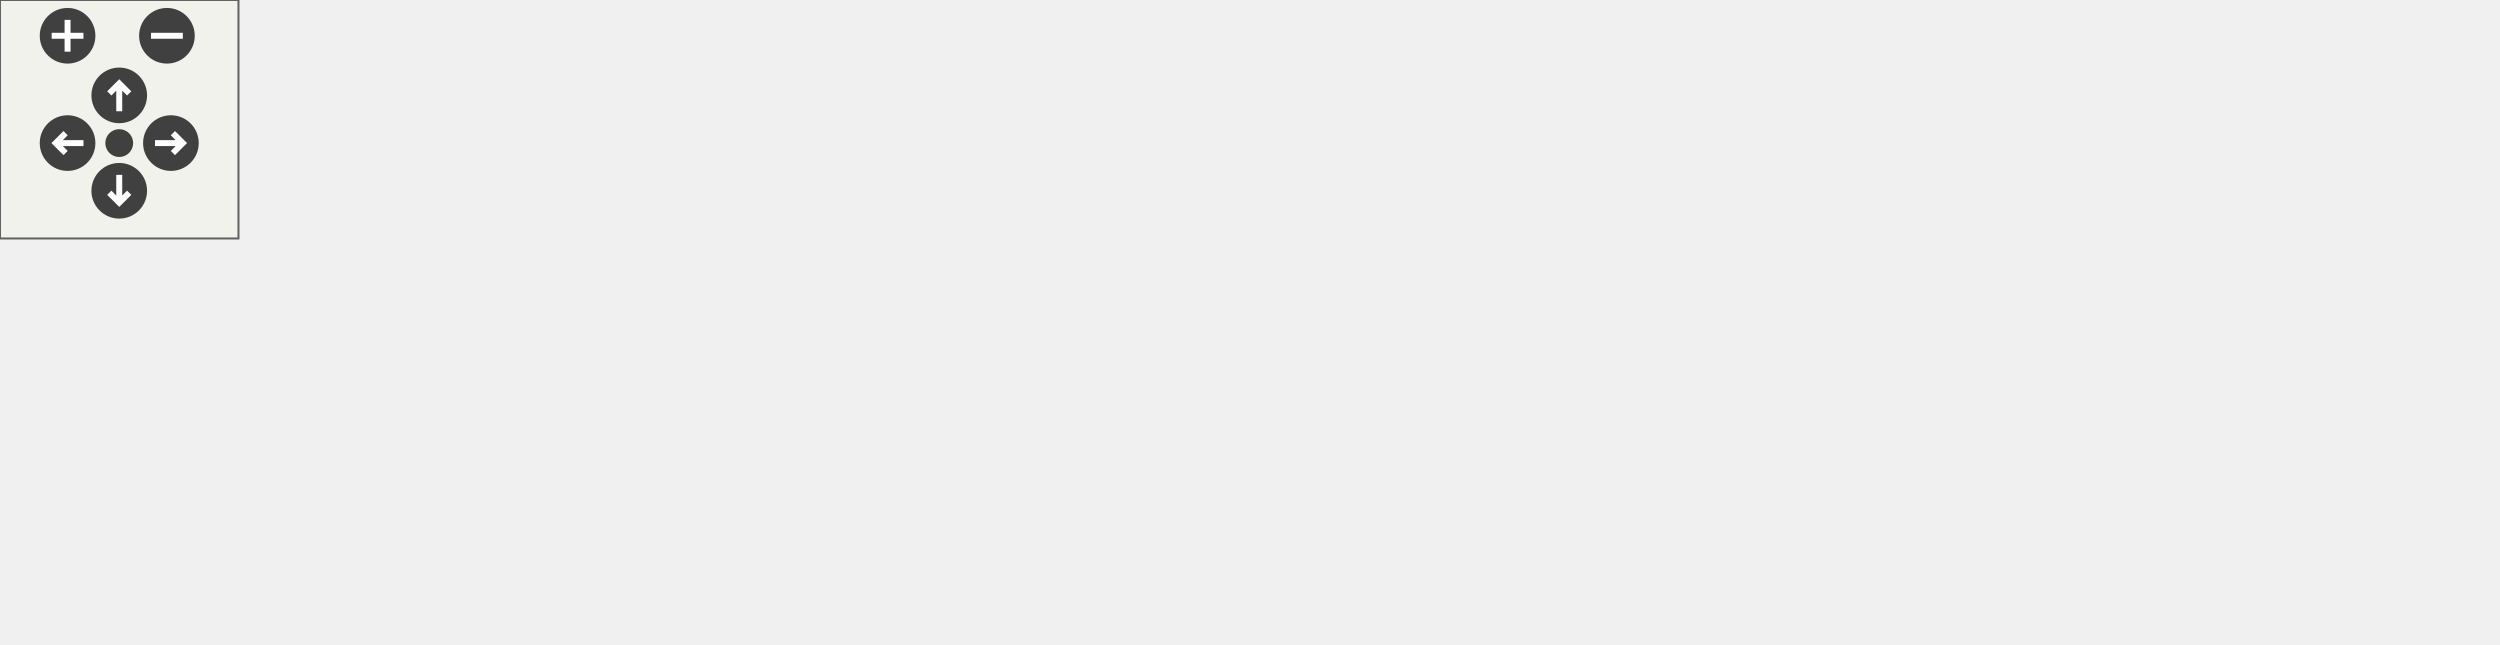
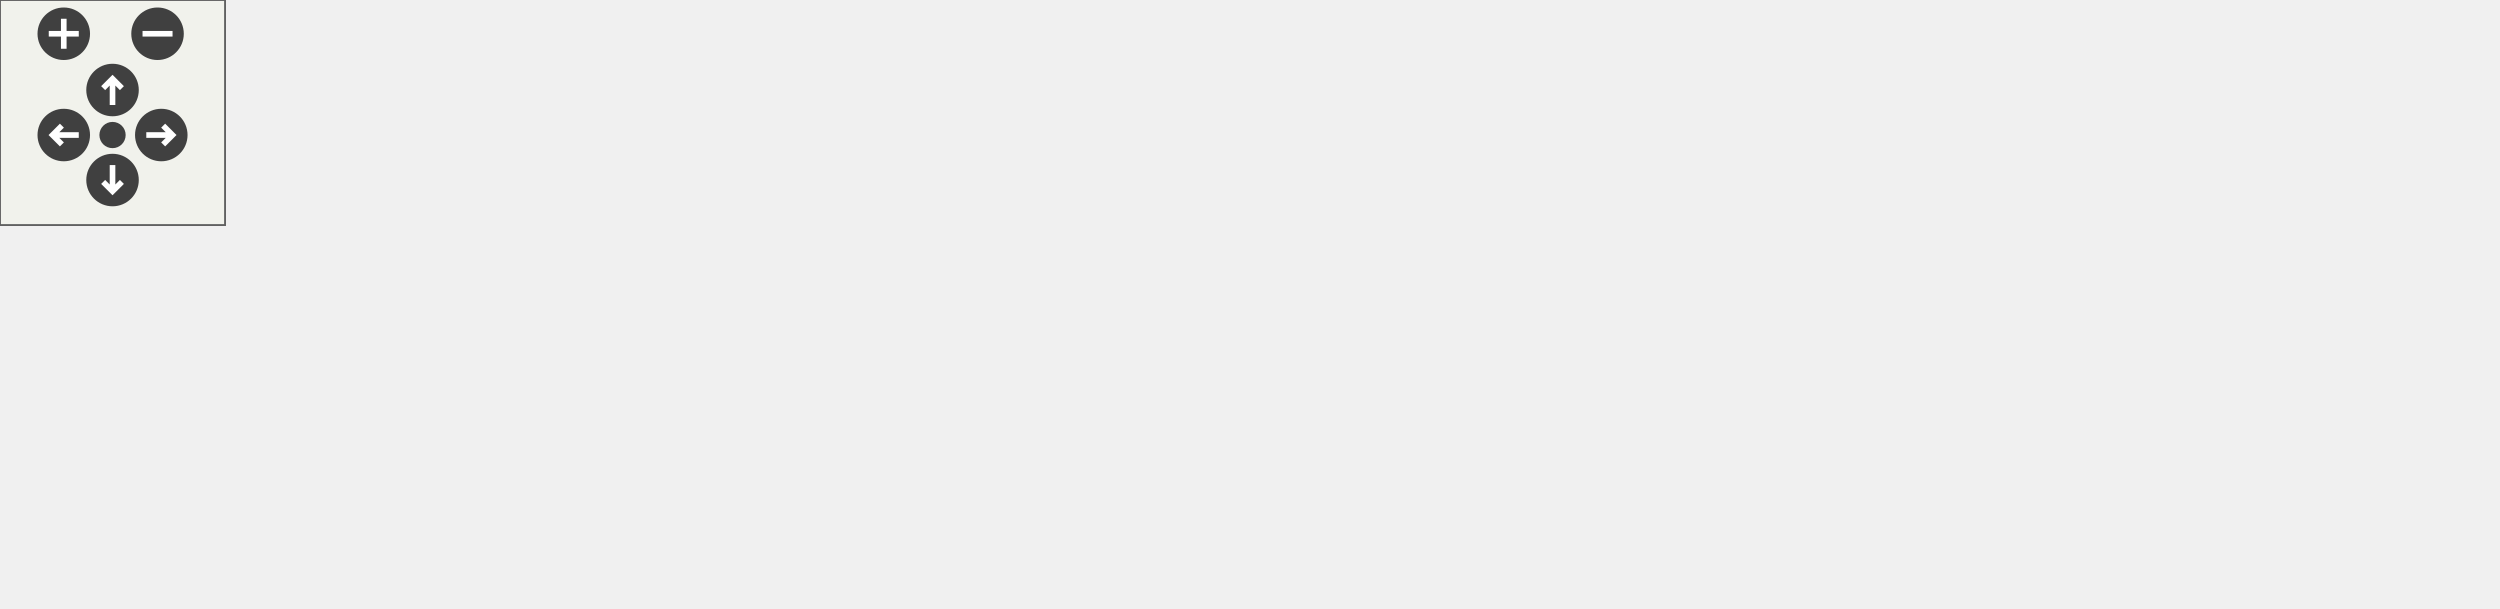
<svg xmlns="http://www.w3.org/2000/svg" xmlns:xlink="http://www.w3.org/1999/xlink" id="main" version="1.1" xml:space="preserve">
  <defs>
    <circle id="rim" cx="0" cy="0" r="7" />
    <circle id="rim2" cx="0" cy="0" r="3.5" />
    <g id="zoomPlus">
      <use xlink:href="#rim" fill="#404040">
        <set attributeName="fill" to="#808080" begin="zoomplus.mouseover" end="zoomplus.mouseout" />
      </use>
      <path d="M-4,0h8M0,-4v8" fill="none" stroke="white" stroke-width="1.5" pointer-events="none" />
    </g>
    <g id="zoomMin">
      <use xlink:href="#rim" fill="#404040">
        <set attributeName="fill" to="#808080" begin="zoomminus.mouseover" end="zoomminus.mouseout" />
      </use>
      <path d="M-4,0h8" fill="none" stroke="white" stroke-width="1.5" pointer-events="none" />
    </g>
    <g id="dirArrow">
      <path fill="none" stroke="white" stroke-width="1.5" d="M0,-3.0v7 M-2.5,-0.5L0,-3.0L2.5,-0.5" />
    </g>
    <g id="resetDef">
      <use xlink:href="#rim2" fill="#404040">
        <set attributeName="fill" to="#808080" begin="reset.mouseover" end="reset.mouseout" />
      </use>
    </g>
  </defs>
  <svg id="graph" class="graph">
    <g id="viewport">
      <g id="node1" class="node">
-         <polygon fill="#bfbfbf" stroke="black" points="0,-40.5 0,-61.5 124,-61.5 124,-40.5 0,-40.5" />
-         <text text-anchor="middle" x="62" y="-48.5" font-family="Helvetica,sans-Serif" font-size="10.00">EncapsulationShutDown</text>
+         <polygon fill="#bfbfbf" stroke="black" points="0,-60.5 0,-81.5 124,-81.5 124,-60.5 0,-60.5" />
+         <text text-anchor="middle" x="62" y="-68.5" font-family="Helvetica,sans-Serif" font-size="10.00">EncapsulationShutDown</text>
      </g>
      <g id="node3" class="node">
        <a xlink:href="../../db/d4f/generic__networkhandler_8c.html#aac0abfde6f2872cae33998b90683cf78" target="_top" xlink:title="IApp_CloseSocket_tcp">
-           <polygon fill="none" stroke="black" points="160.5,-40.5 160.5,-61.5 277.5,-61.5 277.5,-40.5 160.5,-40.5" />
-           <text text-anchor="middle" x="219" y="-48.5" font-family="Helvetica,sans-Serif" font-size="10.00">IApp_CloseSocket_tcp</text>
+           <polygon fill="none" stroke="black" points="160.5,-60.5 160.5,-81.5 277.5,-81.5 277.5,-60.5 160.5,-60.5" />
+           <text text-anchor="middle" x="219" y="-68.5" font-family="Helvetica,sans-Serif" font-size="10.00">IApp_CloseSocket_tcp</text>
        </a>
      </g>
      <g id="edge2" class="edge">
-         <path fill="none" stroke="midnightblue" d="M124.051,-51C132.675,-51 141.577,-51 150.315,-51" />
-         <polygon fill="midnightblue" stroke="midnightblue" points="150.469,-54.5 160.469,-51 150.469,-47.5 150.469,-54.5" />
+         <path fill="none" stroke="midnightblue" d="M124.051,-71C132.675,-71 141.577,-71 150.315,-71" />
+         <polygon fill="midnightblue" stroke="midnightblue" points="150.469,-74.5 160.469,-71 150.469,-67.5 150.469,-74.5" />
      </g>
      <g id="node5" class="node">
        <a xlink:href="../../d5/dc5/group__CIP__CALLBACK__API.html#gaf4d26c1bca26c2e6e73481d57762df36" target="_top" xlink:title="Close the given socket and clean up the stack.">
-           <polygon fill="none" stroke="black" points="361.5,-80.5 361.5,-101.5 434.5,-101.5 434.5,-80.5 361.5,-80.5" />
-           <text text-anchor="middle" x="398" y="-88.5" font-family="Helvetica,sans-Serif" font-size="10.00">CloseSocket</text>
+           <polygon fill="none" stroke="black" points="351.5,-80.5 351.5,-101.5 424.5,-101.5 424.5,-80.5 351.5,-80.5" />
+           <text text-anchor="middle" x="388" y="-88.5" font-family="Helvetica,sans-Serif" font-size="10.00">CloseSocket</text>
        </a>
      </g>
      <g id="edge4" class="edge">
-         <path fill="none" stroke="midnightblue" d="M266.03,-61.51C292.366,-67.395 325.089,-74.707 351.361,-80.578" />
-         <polygon fill="midnightblue" stroke="midnightblue" points="350.93,-84.068 361.453,-82.833 352.457,-77.236 350.93,-84.068" />
+         <path fill="none" stroke="midnightblue" d="M277.634,-77.939C298.498,-80.408 321.69,-83.153 341.409,-85.486" />
+         <polygon fill="midnightblue" stroke="midnightblue" points="341.031,-88.966 351.373,-86.665 341.853,-82.014 341.031,-88.966" />
      </g>
      <g id="node9" class="node">
-         <a xlink:href="../../d4/df6/socket__timer_8c.html#abe7542fdec4d4e4893a8c712192529ca" target="_top" xlink:title="Get the Socket Timer entry with the spezified socket value.">
-           <polygon fill="none" stroke="black" points="314.5,-40.5 314.5,-61.5 481.5,-61.5 481.5,-40.5 314.5,-40.5" />
-           <text text-anchor="middle" x="398" y="-48.5" font-family="Helvetica,sans-Serif" font-size="10.00">SocketTimerArrayGetSocketTimer</text>
+         <a xlink:href="../../db/d4f/generic__networkhandler_8c.html#aea539a75995234e379a1c25019ba378f" target="_top" xlink:title="RemoveSocketTimerFromList">
+           <polygon fill="none" stroke="black" points="314.5,-40.5 314.5,-61.5 461.5,-61.5 461.5,-40.5 314.5,-40.5" />
+           <text text-anchor="middle" x="388" y="-48.5" font-family="Helvetica,sans-Serif" font-size="10.00">RemoveSocketTimerFromList</text>
        </a>
      </g>
      <g id="edge8" class="edge">
-         <path fill="none" stroke="midnightblue" d="M277.611,-51C286.131,-51 295.076,-51 304.08,-51" />
-         <polygon fill="midnightblue" stroke="midnightblue" points="304.253,-54.5 314.253,-51 304.253,-47.5 304.253,-54.5" />
+         <path fill="none" stroke="midnightblue" d="M277.634,-64.061C286.223,-63.045 295.206,-61.981 304.18,-60.92" />
+         <polygon fill="midnightblue" stroke="midnightblue" points="304.766,-64.375 314.285,-59.724 303.943,-57.423 304.766,-64.375" />
+       </g>
+       <g id="node7" class="node">
+         <a xlink:href="../../d2/d5e/POSIX_2networkhandler_8c.html#a2812ba0ecd1fd9a5549fbca397d76e3e" target="_top" xlink:title="Platform dependent code to close a socket.">
+           <polygon fill="none" stroke="black" points="527,-80.5 527,-101.5 637,-101.5 637,-80.5 527,-80.5" />
+           <text text-anchor="middle" x="582" y="-88.5" font-family="Helvetica,sans-Serif" font-size="10.00">CloseSocketPlatform</text>
+         </a>
+       </g>
+       <g id="edge6" class="edge">
+         <path fill="none" stroke="midnightblue" d="M424.947,-91C450.825,-91 486.104,-91 516.67,-91" />
+         <polygon fill="midnightblue" stroke="midnightblue" points="516.835,-94.5 526.835,-91 516.835,-87.5 516.835,-94.5" />
      </g>
      <g id="node11" class="node">
-         <a xlink:href="../../d4/df6/socket__timer_8c.html#a6130830815ae46fe4e6d45cf89bc3506" target="_top" xlink:title="Clears a Socket Timer entry.">
-           <polygon fill="none" stroke="black" points="350.5,-0.5 350.5,-21.5 445.5,-21.5 445.5,-0.5 350.5,-0.5" />
-           <text text-anchor="middle" x="398" y="-8.5" font-family="Helvetica,sans-Serif" font-size="10.00">SocketTimerClear</text>
+         <a xlink:href="../../d4/df6/socket__timer_8c.html#abe7542fdec4d4e4893a8c712192529ca" target="_top" xlink:title="Get the Socket Timer entry with the spezified socket value.">
+           <polygon fill="none" stroke="black" points="498.5,-40.5 498.5,-61.5 665.5,-61.5 665.5,-40.5 498.5,-40.5" />
+           <text text-anchor="middle" x="582" y="-48.5" font-family="Helvetica,sans-Serif" font-size="10.00">SocketTimerArrayGetSocketTimer</text>
        </a>
      </g>
      <g id="edge10" class="edge">
-         <path fill="none" stroke="midnightblue" d="M266.03,-40.49C289.063,-35.343 316.982,-29.105 341.198,-23.693" />
-         <polygon fill="midnightblue" stroke="midnightblue" points="341.978,-27.105 350.974,-21.509 340.451,-20.274 341.978,-27.105" />
+         <path fill="none" stroke="midnightblue" d="M461.62,-51C470.342,-51 479.333,-51 488.286,-51" />
+         <polygon fill="midnightblue" stroke="midnightblue" points="488.363,-54.5 498.363,-51 488.363,-47.5 488.363,-54.5" />
      </g>
-       <g id="node7" class="node">
-         <a xlink:href="../../d2/d5e/POSIX_2networkhandler_8c.html#a2812ba0ecd1fd9a5549fbca397d76e3e" target="_top" xlink:title="Platform dependent code to close a socket.">
-           <polygon fill="none" stroke="black" points="518,-80.5 518,-101.5 628,-101.5 628,-80.5 518,-80.5" />
-           <text text-anchor="middle" x="573" y="-88.5" font-family="Helvetica,sans-Serif" font-size="10.00">CloseSocketPlatform</text>
+       <g id="node13" class="node">
+         <a xlink:href="../../d4/df6/socket__timer_8c.html#a6130830815ae46fe4e6d45cf89bc3506" target="_top" xlink:title="Clears a Socket Timer entry.">
+           <polygon fill="none" stroke="black" points="534.5,-0.5 534.5,-21.5 629.5,-21.5 629.5,-0.5 534.5,-0.5" />
+           <text text-anchor="middle" x="582" y="-8.5" font-family="Helvetica,sans-Serif" font-size="10.00">SocketTimerClear</text>
        </a>
      </g>
-       <g id="edge6" class="edge">
-         <path fill="none" stroke="midnightblue" d="M434.686,-91C455.827,-91 483.025,-91 507.701,-91" />
-         <polygon fill="midnightblue" stroke="midnightblue" points="507.734,-94.5 517.734,-91 507.734,-87.5 507.734,-94.5" />
+       <g id="edge12" class="edge">
+         <path fill="none" stroke="midnightblue" d="M438.971,-40.49C465.152,-35.092 497.156,-28.494 524.248,-22.908" />
+         <polygon fill="midnightblue" stroke="midnightblue" points="525.28,-26.268 534.368,-20.821 523.867,-19.413 525.28,-26.268" />
      </g>
    </g>
  </svg>
  <g id="navigator" transform="translate(0 0)" fill="#404254">
    <rect fill="#f2f5e9" fill-opacity="0.5" stroke="#606060" stroke-width=".5" x="0" y="0" width="60" height="60" />
    <use id="zoomplus" xlink:href="#zoomPlus" x="17" y="9" />
    <use id="zoomminus" xlink:href="#zoomMin" x="42" y="9" />
    <use id="reset" xlink:href="#resetDef" x="30" y="36" />
    <g id="arrowUp" xlink:href="#dirArrow" transform="translate(30 24)">
      <use xlink:href="#rim" fill="#404040">
        <set attributeName="fill" to="#808080" begin="arrowUp.mouseover" end="arrowUp.mouseout" />
      </use>
      <path fill="none" stroke="white" stroke-width="1.5" d="M0,-3.0v7 M-2.5,-0.5L0,-3.0L2.5,-0.5" />
    </g>
    <g id="arrowRight" xlink:href="#dirArrow" transform="rotate(90) translate(36 -43)">
      <use xlink:href="#rim" fill="#404040">
        <set attributeName="fill" to="#808080" begin="arrowRight.mouseover" end="arrowRight.mouseout" />
      </use>
      <path fill="none" stroke="white" stroke-width="1.5" d="M0,-3.0v7 M-2.5,-0.5L0,-3.0L2.5,-0.5" />
    </g>
    <g id="arrowDown" xlink:href="#dirArrow" transform="rotate(180) translate(-30 -48)">
      <use xlink:href="#rim" fill="#404040">
        <set attributeName="fill" to="#808080" begin="arrowDown.mouseover" end="arrowDown.mouseout" />
      </use>
      <path fill="none" stroke="white" stroke-width="1.5" d="M0,-3.0v7 M-2.5,-0.5L0,-3.0L2.5,-0.5" />
    </g>
    <g id="arrowLeft" xlink:href="#dirArrow" transform="rotate(270) translate(-36 17)">
      <use xlink:href="#rim" fill="#404040">
        <set attributeName="fill" to="#808080" begin="arrowLeft.mouseover" end="arrowLeft.mouseout" />
      </use>
      <path fill="none" stroke="white" stroke-width="1.5" d="M0,-3.0v7 M-2.5,-0.5L0,-3.0L2.5,-0.5" />
    </g>
  </g>
</svg>
